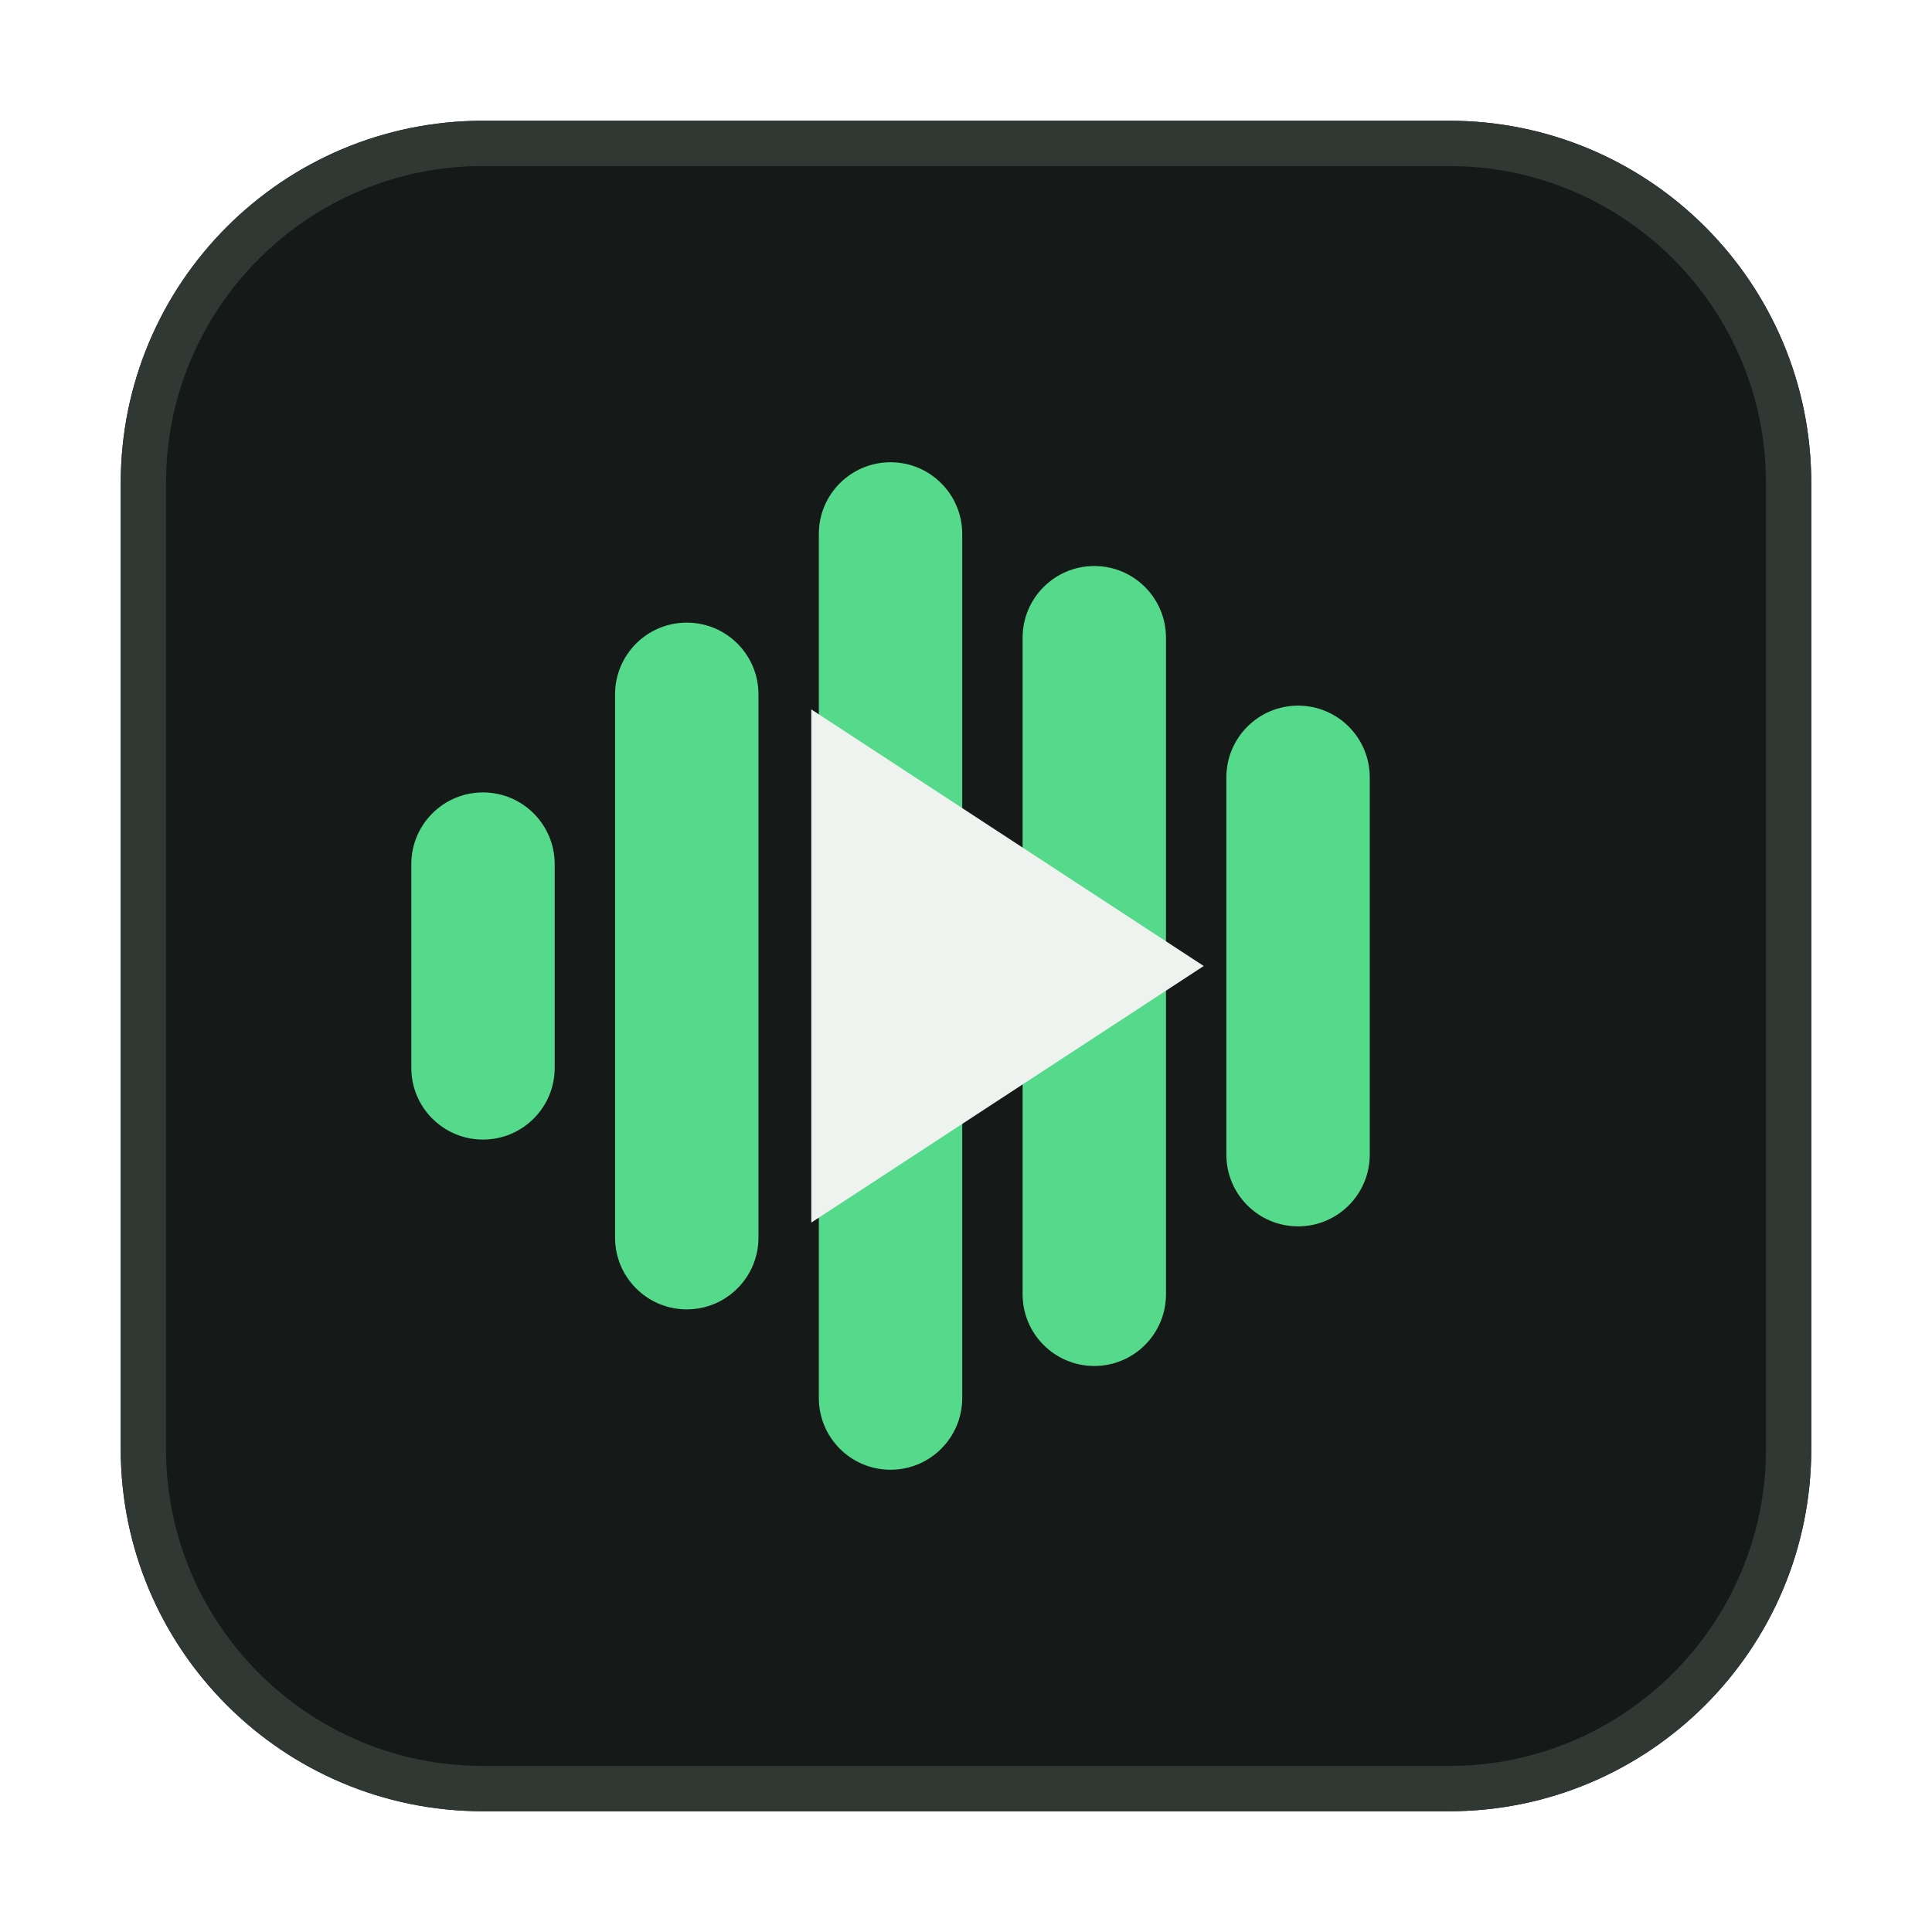
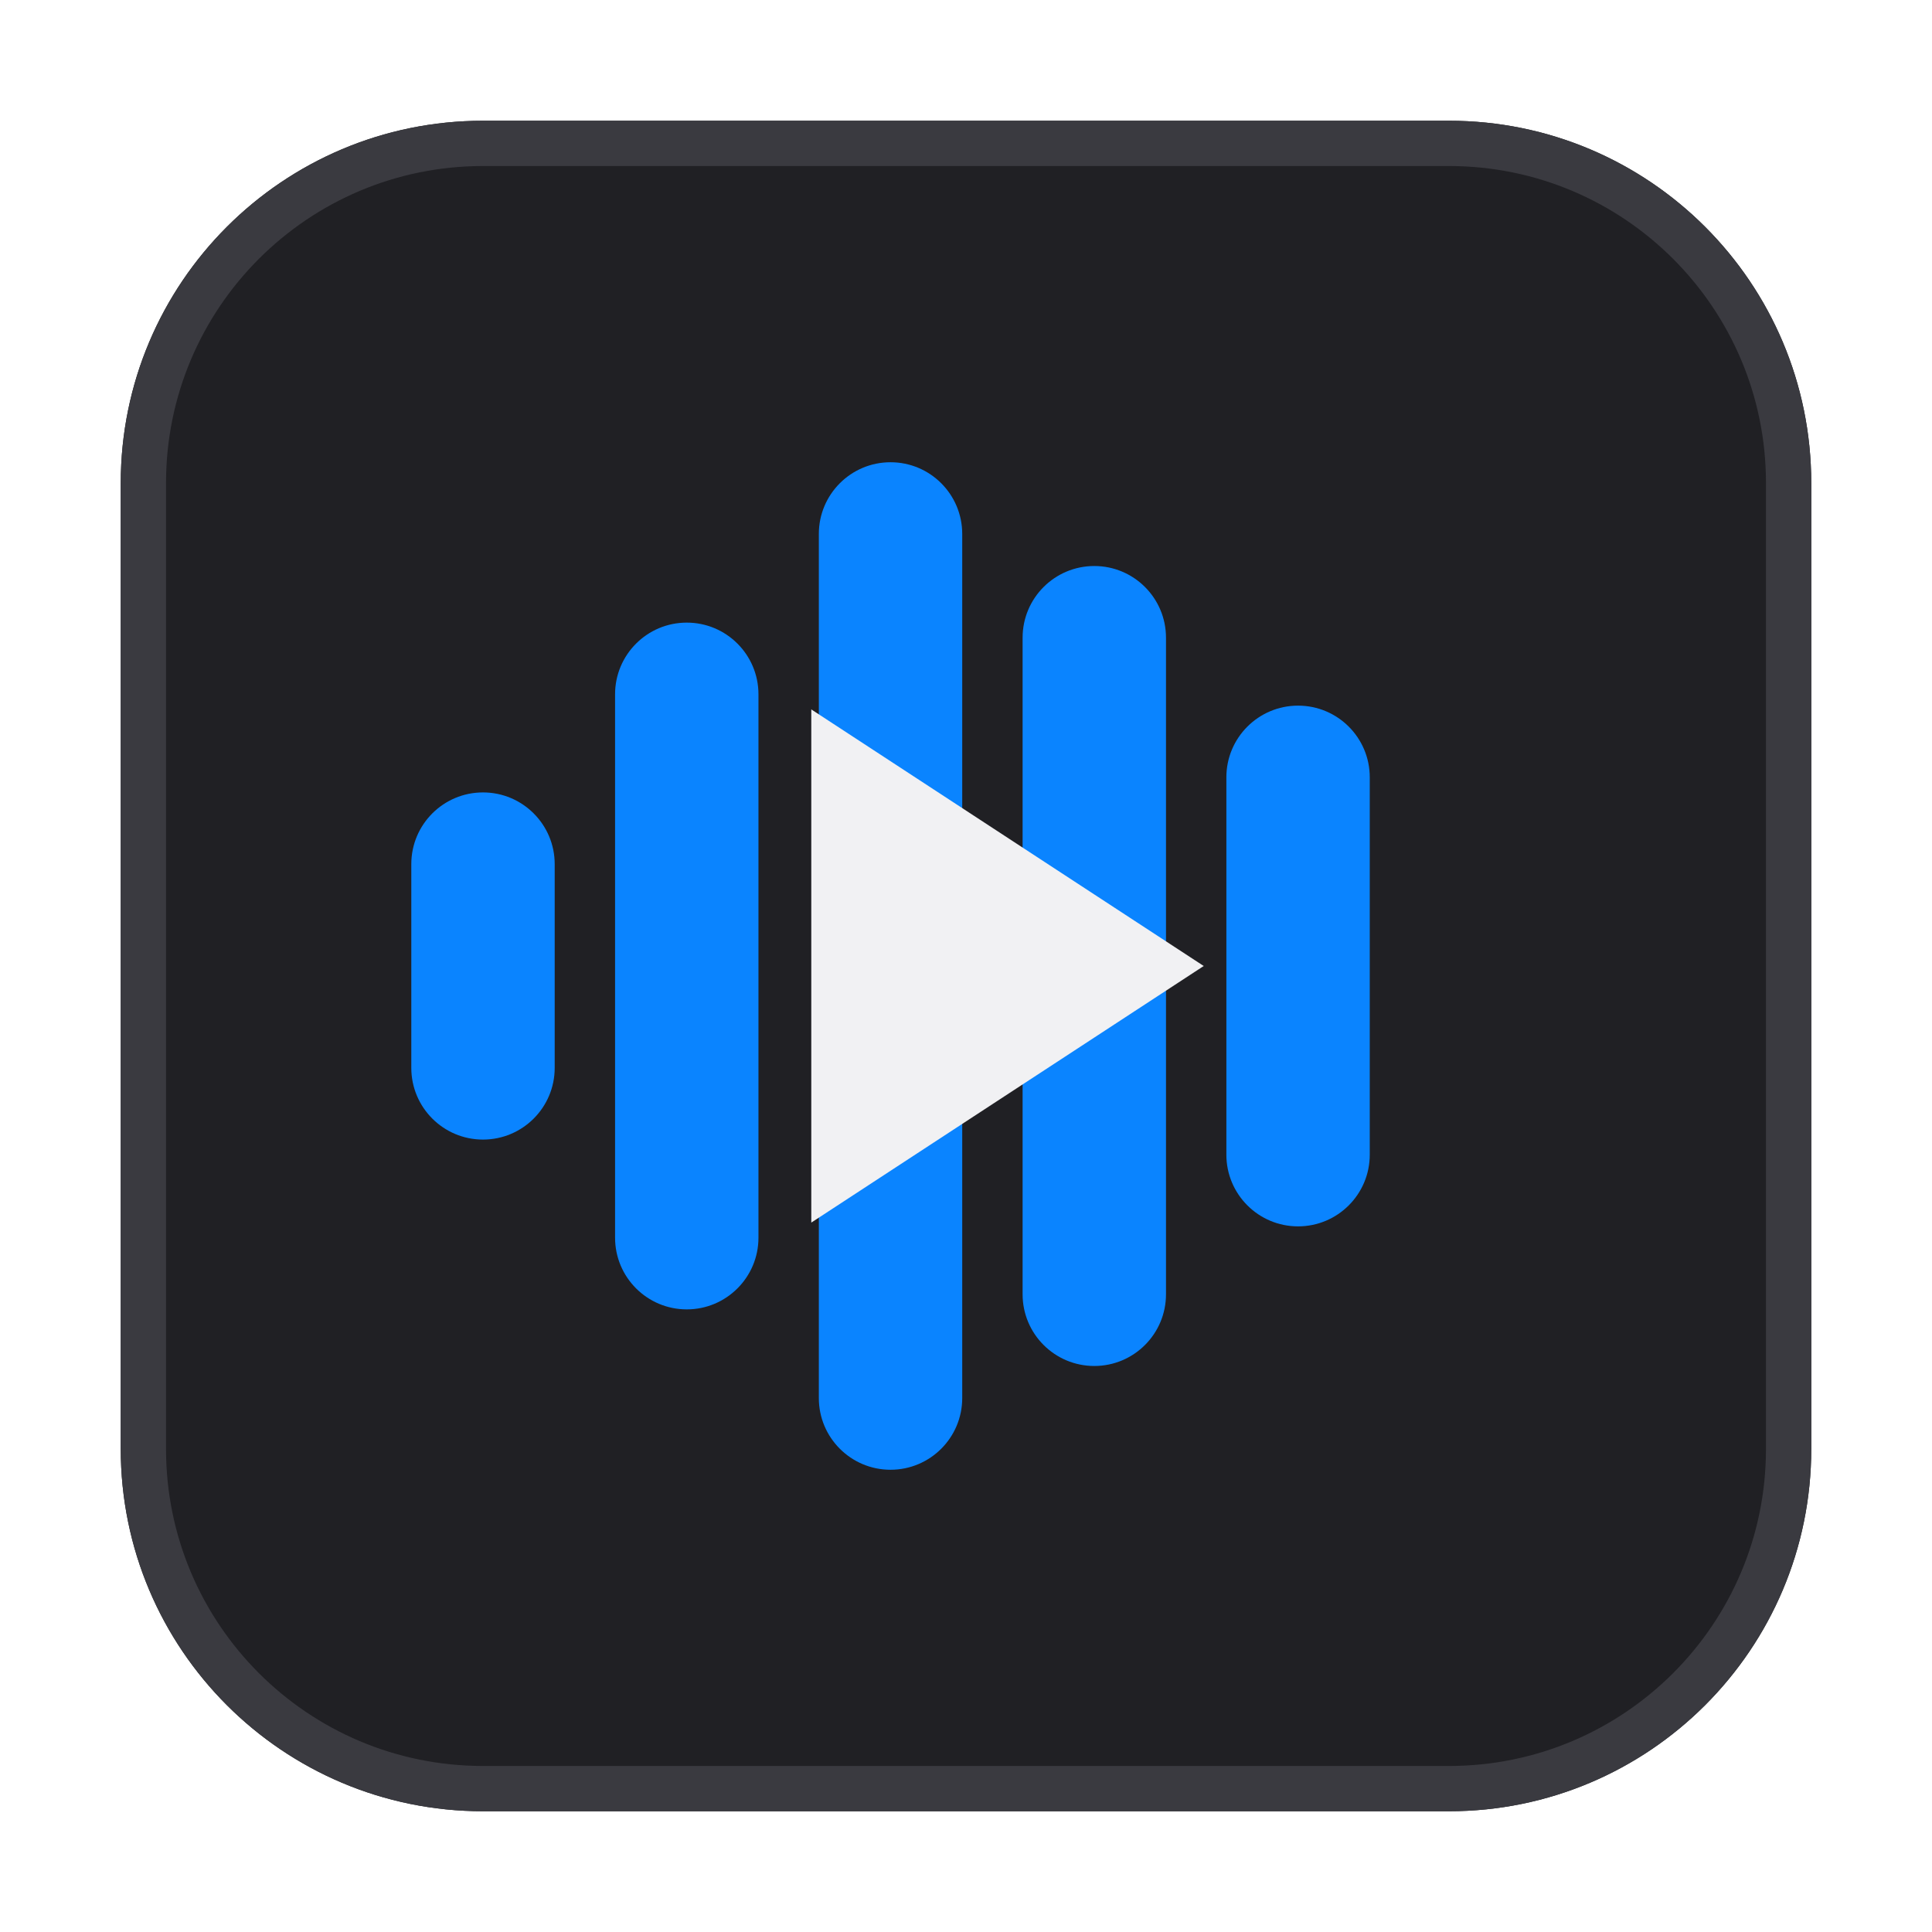
<svg xmlns="http://www.w3.org/2000/svg" viewBox="0 0 1024 1024">
-   <rect x="64" y="64" width="896" height="896" rx="192" fill="#151917" />
-   <rect x="76" y="76" width="872" height="872" rx="180" fill="none" stroke="#303833" stroke-width="24" />
-   <g fill="#55d98b">
+   <rect x="64" y="64" width="896" height="896" rx="192" fill="#202024" />
+   <rect x="76" y="76" width="872" height="872" rx="180" fill="none" stroke="#3a3a40" stroke-width="24" />
+   <g fill="#0a84ff">
    <rect x="218" y="420" width="76" height="184" rx="38" />
    <rect x="326" y="330" width="76" height="364" rx="38" />
    <rect x="434" y="245" width="76" height="534" rx="38" />
    <rect x="542" y="300" width="76" height="424" rx="38" />
    <rect x="650" y="374" width="76" height="276" rx="38" />
  </g>
-   <path d="M 430 376 L 430 648 L 638 512 Z" fill="#eef3ef" />
+   <path d="M 430 376 L 430 648 L 638 512 Z" fill="#f1f1f3" />
</svg>
